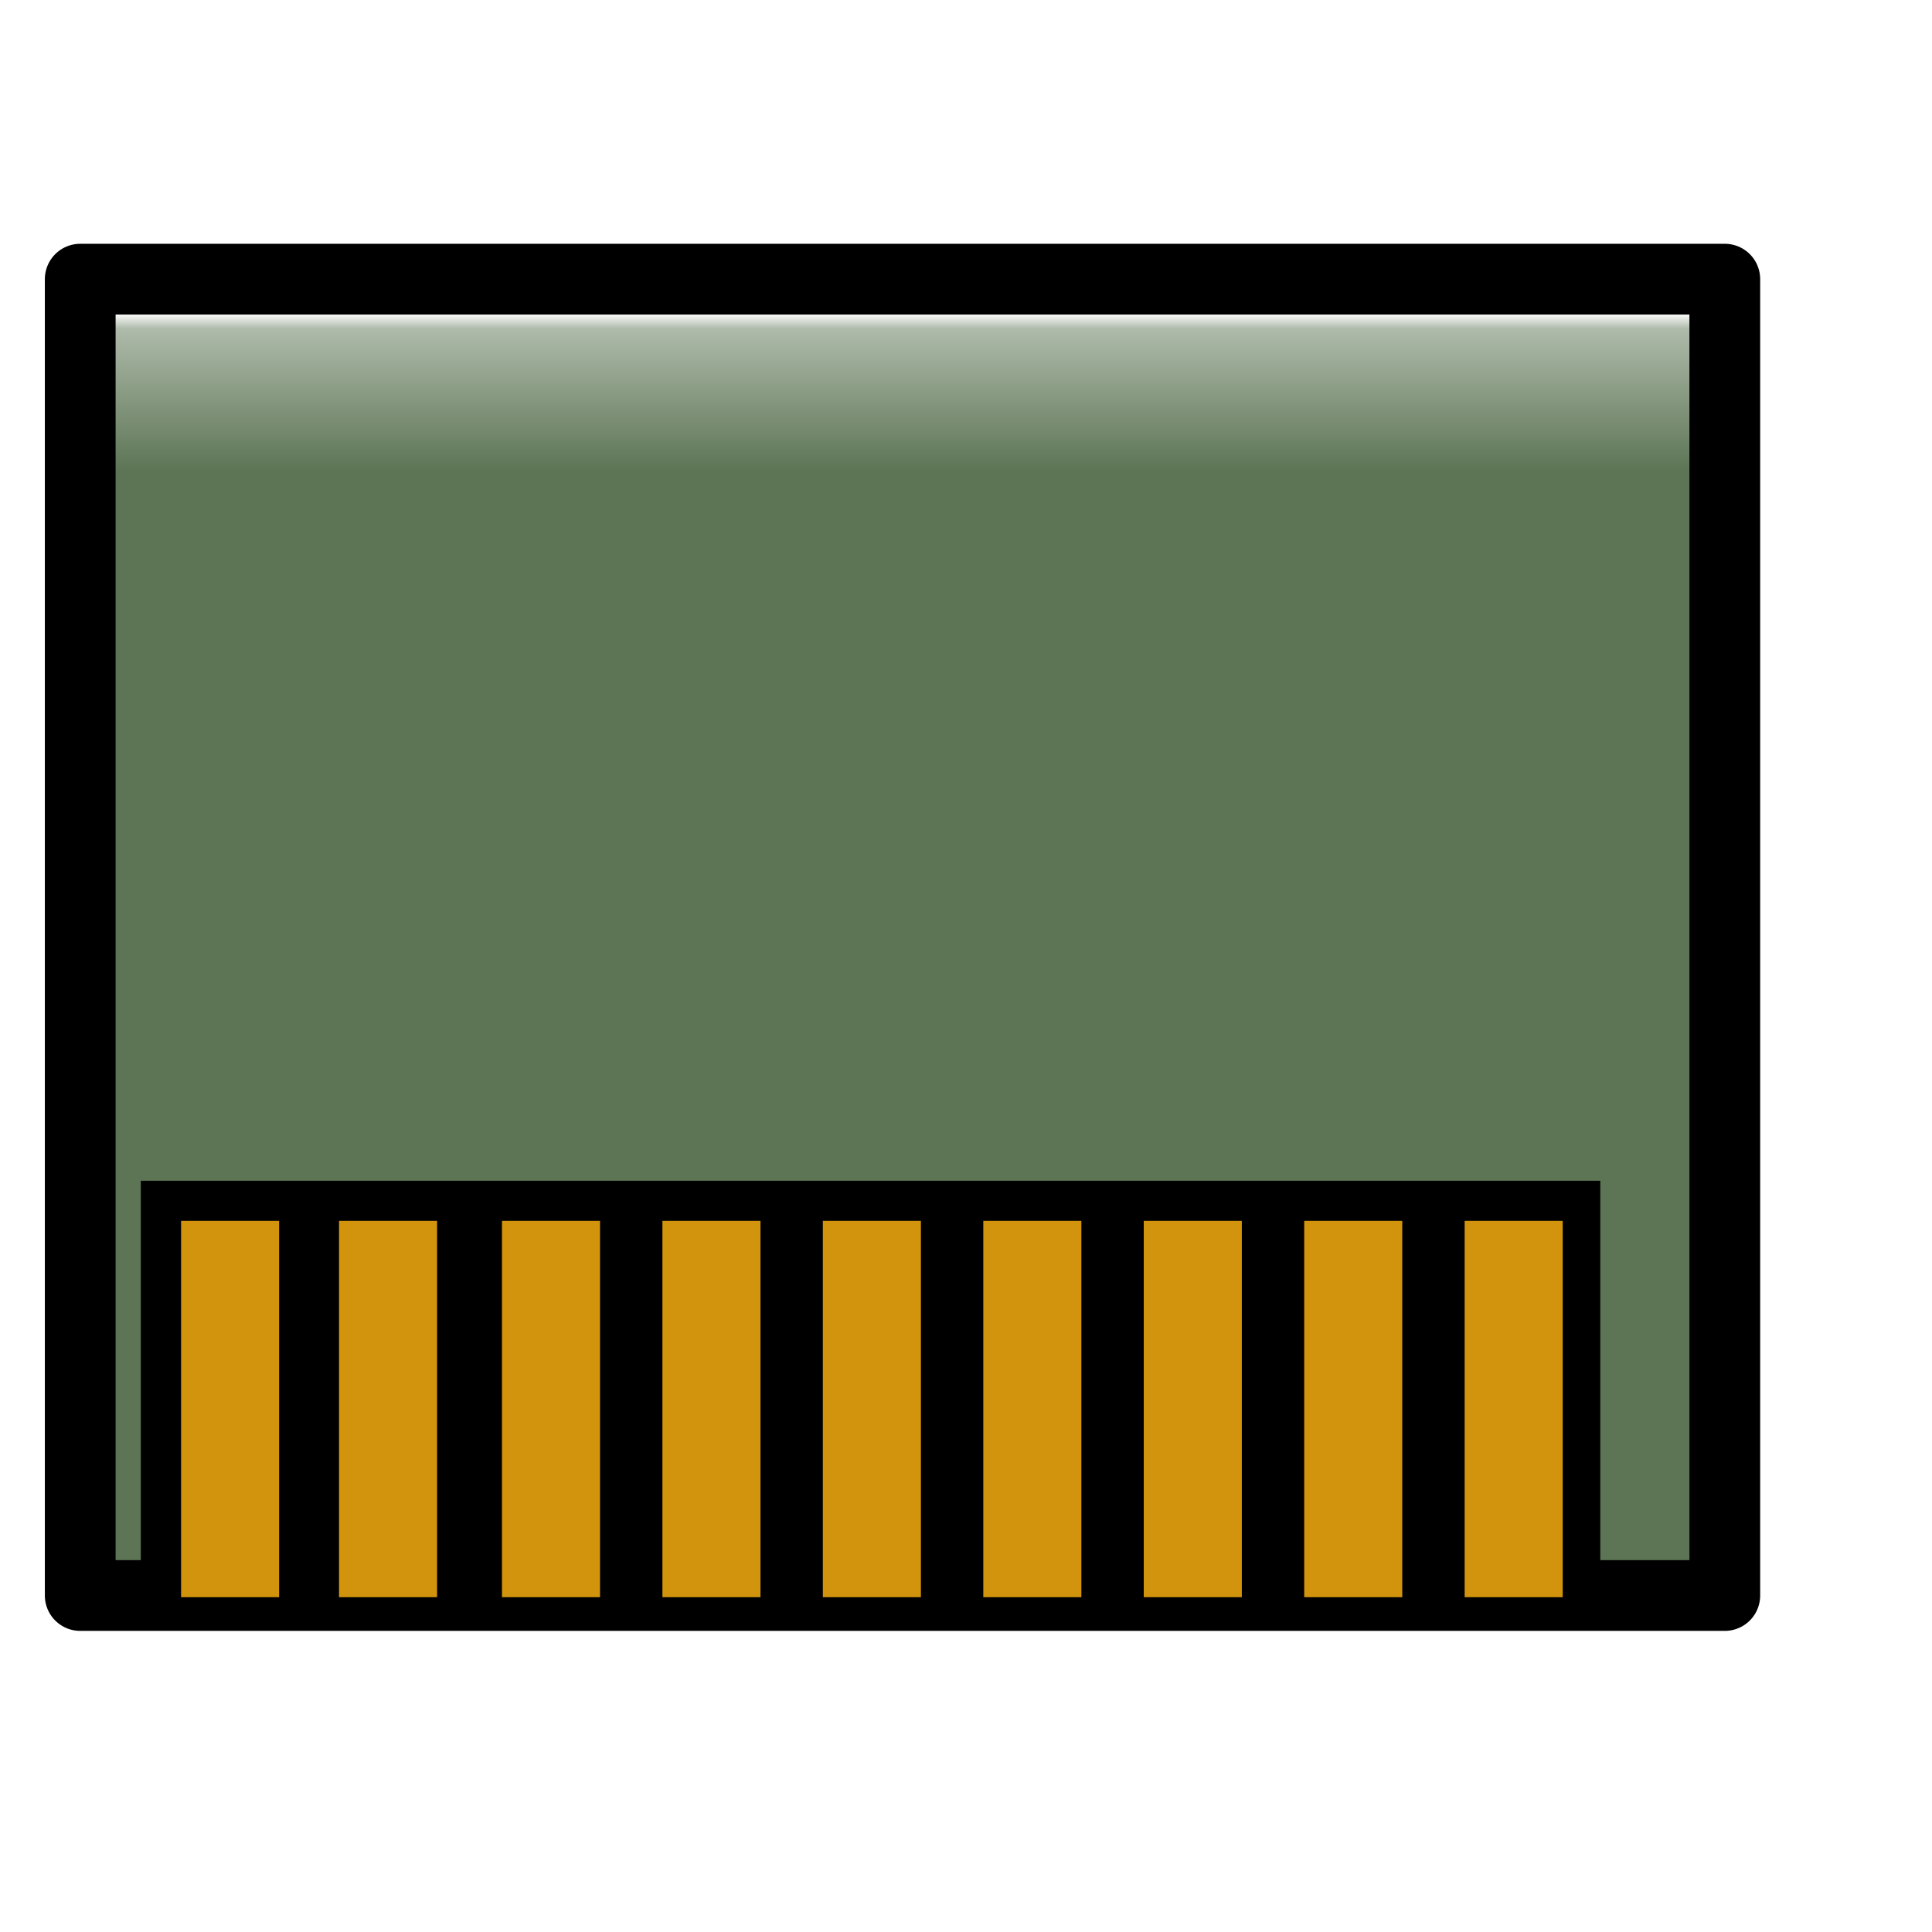
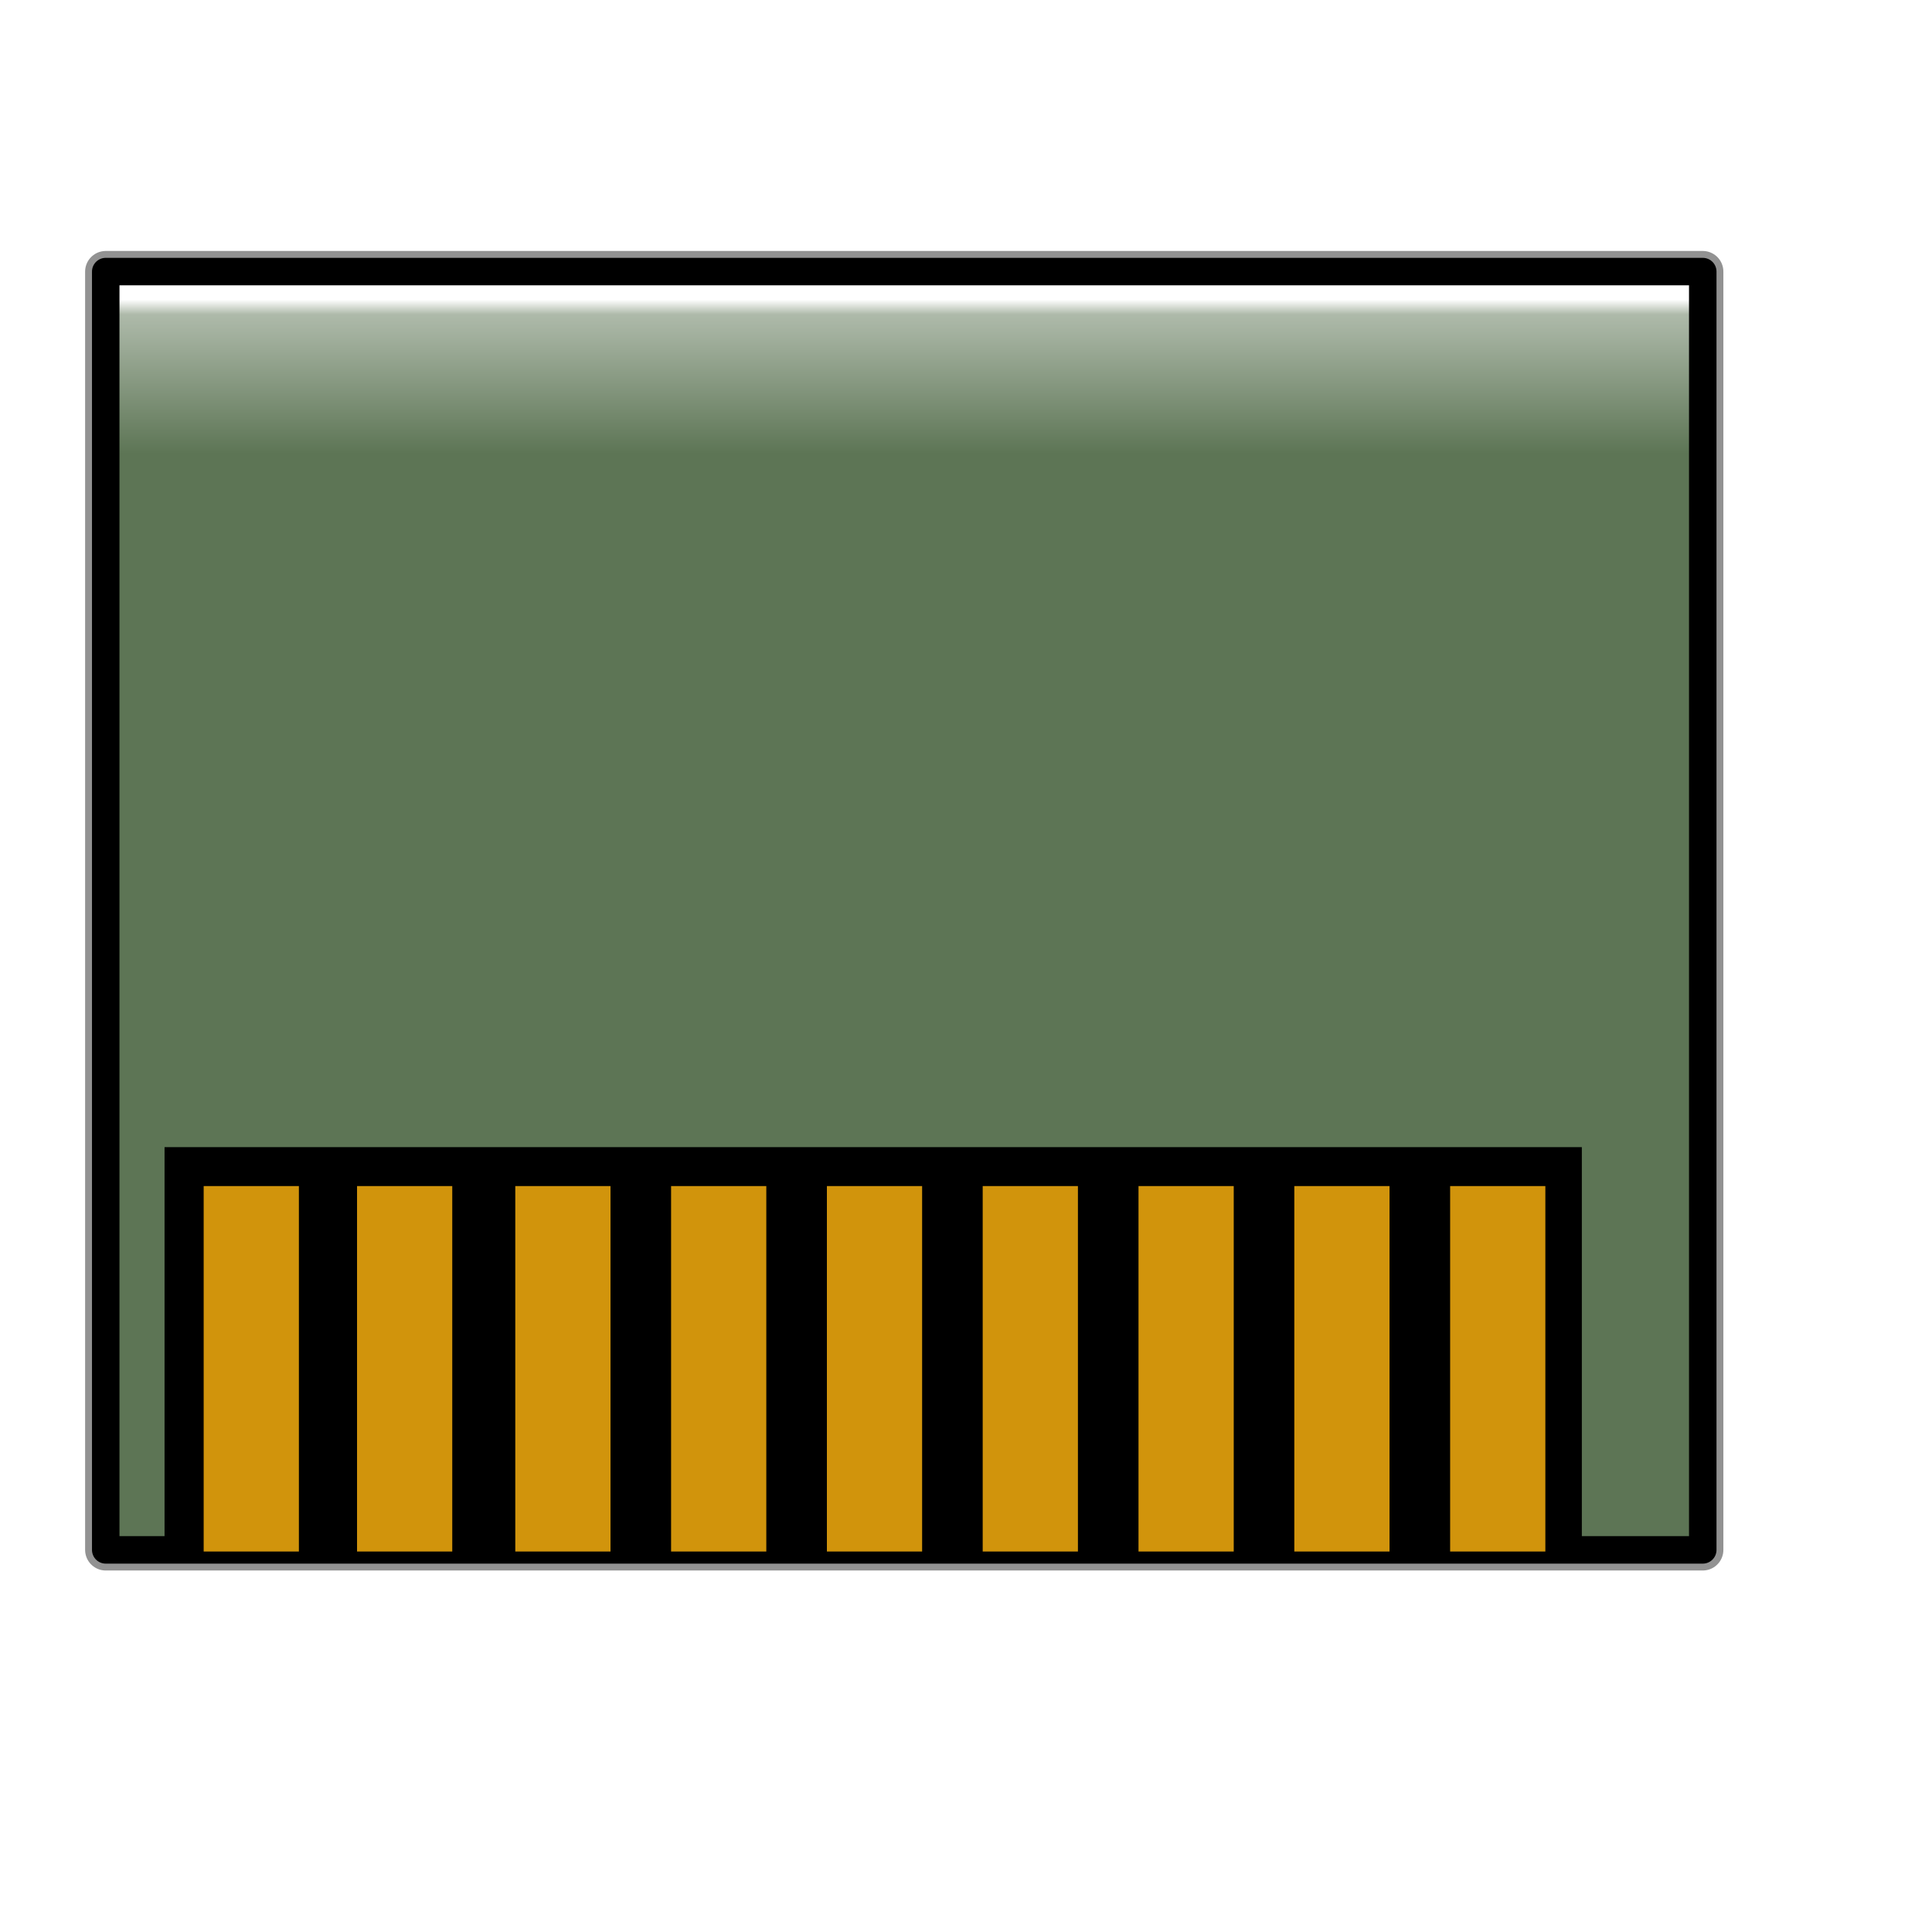
- <svg xmlns="http://www.w3.org/2000/svg" xmlns:xlink="http://www.w3.org/1999/xlink" id="svg1" width="128pt" height="128pt">
+ <svg xmlns="http://www.w3.org/2000/svg" xmlns:xlink="http://www.w3.org/1999/xlink" height="128pt" width="128pt" id="svg1">
  <defs id="defs3">
    <linearGradient id="linearGradient859">
-       <stop style="stop-color:#5d7555;stop-opacity:1;" offset="0" id="stop860" />
-       <stop style="stop-color:#aebaaa;stop-opacity:1;" offset="0.904" id="stop866" />
-       <stop style="stop-color:#ffffff;stop-opacity:1;" offset="1" id="stop865" />
+       <stop id="stop860" offset="0" style="stop-color:#5d7555;stop-opacity:1;" />
+       <stop id="stop866" offset="0.904" style="stop-color:#aebaaa;stop-opacity:1;" />
+       <stop id="stop865" offset="1" style="stop-color:#ffffff;stop-opacity:1;" />
    </linearGradient>
    <linearGradient id="linearGradient566">
-       <stop style="stop-color:#ffff00;stop-opacity:1;" offset="0" id="stop567" />
-       <stop style="stop-color:#ffd800;stop-opacity:1;" offset="0.438" id="stop854" />
-       <stop style="stop-color:#ffb200;stop-opacity:1;" offset="1" id="stop568" />
+       <stop id="stop567" offset="0" style="stop-color:#ffff00;stop-opacity:1;" />
+       <stop id="stop854" offset="0.438" style="stop-color:#ffd800;stop-opacity:1;" />
+       <stop id="stop568" offset="1" style="stop-color:#ffb200;stop-opacity:1;" />
    </linearGradient>
    <linearGradient id="linearGradient860">
-       <stop style="stop-color:#ffffff;stop-opacity:1;" offset="0" id="stop861" />
-       <stop style="stop-color:#ffea7d;stop-opacity:1;" offset="0.25" id="stop862" />
-       <stop style="stop-color:#ffbf00;stop-opacity:1;" offset="1" id="stop863" />
+       <stop id="stop861" offset="0" style="stop-color:#ffffff;stop-opacity:1;" />
+       <stop id="stop862" offset="0.25" style="stop-color:#ffea7d;stop-opacity:1;" />
+       <stop id="stop863" offset="1" style="stop-color:#ffbf00;stop-opacity:1;" />
    </linearGradient>
-     <linearGradient xlink:href="#linearGradient859" id="linearGradient569" x1="0.497" y1="0.15" x2="0.497" y2="0.032" spreadMethod="pad" />
-     <linearGradient xlink:href="#linearGradient566" id="linearGradient589" x1="0.444" y1="0.047" x2="0.444" y2="0.578" spreadMethod="reflect" />
+     <linearGradient gradientUnits="userSpaceOnUse" gradientTransform="matrix(1.083142,0,0,0.870632,2.457764,4.448227e-2)" spreadMethod="pad" y2="30.344" x2="71.134" y1="46.005" x1="71.134" id="linearGradient569" xlink:href="#linearGradient859" />
+     <linearGradient spreadMethod="reflect" y2="0.578" x2="0.444" y1="0.047" x1="0.444" id="linearGradient589" xlink:href="#linearGradient566" />
    <linearGradient id="linearGradient849">
-       <stop style="stop-color:#ffc900;stop-opacity:1;" offset="0" id="stop850" />
-       <stop style="stop-color:#5d5d5c;stop-opacity:1;" offset="1" id="stop851" />
+       <stop id="stop850" offset="0" style="stop-color:#ffc900;stop-opacity:1;" />
+       <stop id="stop851" offset="1" style="stop-color:#5d5d5c;stop-opacity:1;" />
    </linearGradient>
    <linearGradient id="linearGradient843">
-       <stop style="stop-color:#ffffff;stop-opacity:1;" offset="0" id="stop844" />
-       <stop style="stop-color:#5c5d5c;stop-opacity:1;" offset="1" id="stop845" />
+       <stop id="stop844" offset="0" style="stop-color:#ffffff;stop-opacity:1;" />
+       <stop id="stop845" offset="1" style="stop-color:#5c5d5c;stop-opacity:1;" />
    </linearGradient>
    <linearGradient id="linearGradient838">
-       <stop style="stop-color:#ffd000;stop-opacity:1;" offset="0" id="stop839" />
-       <stop style="stop-color:#5c5d5c;stop-opacity:1;" offset="1" id="stop840" />
+       <stop id="stop839" offset="0" style="stop-color:#ffd000;stop-opacity:1;" />
+       <stop id="stop840" offset="1" style="stop-color:#5c5d5c;stop-opacity:1;" />
    </linearGradient>
-     <linearGradient xlink:href="#linearGradient838" id="linearGradient841" x1="0.353" y1="0.351" x2="0.48" y2="0.05" />
-     <linearGradient xlink:href="#linearGradient843" id="linearGradient842" x1="0.802" y1="0.158" x2="0.438" y2="0.725" />
-     <linearGradient xlink:href="#linearGradient849" id="linearGradient847" x1="0.534" y1="0.505" x2="0.332" y2="0.243" />
-     <radialGradient xlink:href="#linearGradient566" id="radialGradient853" cx="0.325" cy="0.33" r="0.547" fx="0.322" fy="0.33" />
+     <linearGradient y2="0.05" x2="0.48" y1="0.351" x1="0.353" id="linearGradient841" xlink:href="#linearGradient838" />
+     <linearGradient y2="0.725" x2="0.438" y1="0.158" x1="0.802" id="linearGradient842" xlink:href="#linearGradient843" />
+     <linearGradient y2="0.243" x2="0.332" y1="0.505" x1="0.534" id="linearGradient847" xlink:href="#linearGradient849" />
+     <radialGradient fy="0.33" fx="0.322" r="0.547" cy="0.33" cx="0.325" id="radialGradient853" xlink:href="#linearGradient566" />
  </defs>
-   <rect style="fill:url(#linearGradient569);fill-rule:evenodd;stroke:#000000;stroke-width:6.25;stroke-linecap:round;stroke-linejoin:round;stroke-dasharray:none;" id="rect862" width="145.276" height="116.282" ry="0" x="7.087" y="24.66" />
-   <rect style="fill-rule:evenodd;stroke:#000000;stroke-width:1.012pt;" id="rect863" width="127.576" height="35.368" x="13.113" y="104.98" />
-   <rect style="fill:#d1940c;fill-rule:evenodd;stroke:#d1940c;stroke-width:1.016pt;" id="rect864" width="7.308" height="31.89" x="16.673" y="108.524" />
-   <rect style="fill:#d1940c;fill-rule:evenodd;stroke:#d1940c;stroke-width:1.016pt;" id="rect873" width="7.308" height="31.89" x="30.625" y="108.524" />
-   <rect style="fill:#d1940c;fill-rule:evenodd;stroke:#d1940c;stroke-width:1.016pt;" id="rect874" width="7.308" height="31.89" x="45.02" y="108.524" />
-   <rect style="fill:#d1940c;fill-rule:evenodd;stroke:#d1940c;stroke-width:1.016pt;" id="rect875" width="7.308" height="31.89" x="59.193" y="108.524" />
-   <rect style="fill:#d1940c;fill-rule:evenodd;stroke:#d1940c;stroke-width:1.016pt;" id="rect876" width="7.308" height="31.89" x="73.366" y="108.524" />
-   <rect style="fill:#d1940c;fill-rule:evenodd;stroke:#d1940c;stroke-width:1.016pt;" id="rect877" width="7.308" height="31.89" x="87.539" y="108.524" />
-   <rect style="fill:#d1940c;fill-rule:evenodd;stroke:#d1940c;stroke-width:1.016pt;" id="rect878" width="7.308" height="31.89" x="101.713" y="108.524" />
-   <rect style="fill:#d1940c;fill-rule:evenodd;stroke:#d1940c;stroke-width:1.016pt;" id="rect879" width="7.308" height="31.89" x="115.886" y="108.524" />
-   <rect style="fill:#d1940c;fill-rule:evenodd;stroke:#d1940c;stroke-width:1.016pt;" id="rect880" width="7.308" height="31.89" x="130.059" y="108.524" />
+   <rect y="23.991" x="9.34" ry="0" height="112.921" width="141.076" id="rect2091" style="fill:none;fill-rule:evenodd;stroke:#000000;stroke-width:3.642;stroke-linecap:round;stroke-linejoin:round;stroke-miterlimit:4;stroke-opacity:0.429" />
+   <rect y="23.991" x="9.34" ry="0" height="112.921" width="141.076" id="rect862" style="fill:url(#linearGradient569);fill-rule:evenodd;stroke:#000000;stroke-width:2.428;stroke-linecap:round;stroke-linejoin:round;stroke-miterlimit:4" />
+   <rect y="101.99" x="15.191" height="34.345" width="123.888" id="rect863" style="fill-rule:evenodd;stroke:#000000;stroke-width:0.983pt" />
+   <rect y="105.431" x="18.649" height="30.968" width="7.097" id="rect864" style="fill:#d1940c;fill-rule:evenodd;stroke:#d1940c;stroke-width:0.986pt" />
+   <rect y="105.431" x="32.197" height="30.968" width="7.097" id="rect873" style="fill:#d1940c;fill-rule:evenodd;stroke:#d1940c;stroke-width:0.986pt" />
+   <rect y="105.431" x="46.176" height="30.968" width="7.097" id="rect874" style="fill:#d1940c;fill-rule:evenodd;stroke:#d1940c;stroke-width:0.986pt" />
+   <rect y="105.431" x="59.939" height="30.968" width="7.097" id="rect875" style="fill:#d1940c;fill-rule:evenodd;stroke:#d1940c;stroke-width:0.986pt" />
+   <rect y="105.431" x="73.703" height="30.968" width="7.097" id="rect876" style="fill:#d1940c;fill-rule:evenodd;stroke:#d1940c;stroke-width:0.986pt" />
+   <rect y="105.431" x="87.466" height="30.968" width="7.097" id="rect877" style="fill:#d1940c;fill-rule:evenodd;stroke:#d1940c;stroke-width:0.986pt" />
+   <rect y="105.431" x="101.23" height="30.968" width="7.097" id="rect878" style="fill:#d1940c;fill-rule:evenodd;stroke:#d1940c;stroke-width:0.986pt" />
+   <rect y="105.431" x="114.993" height="30.968" width="7.097" id="rect879" style="fill:#d1940c;fill-rule:evenodd;stroke:#d1940c;stroke-width:0.986pt" />
+   <rect y="105.431" x="128.757" height="30.968" width="7.097" id="rect880" style="fill:#d1940c;fill-rule:evenodd;stroke:#d1940c;stroke-width:0.986pt" />
</svg>
